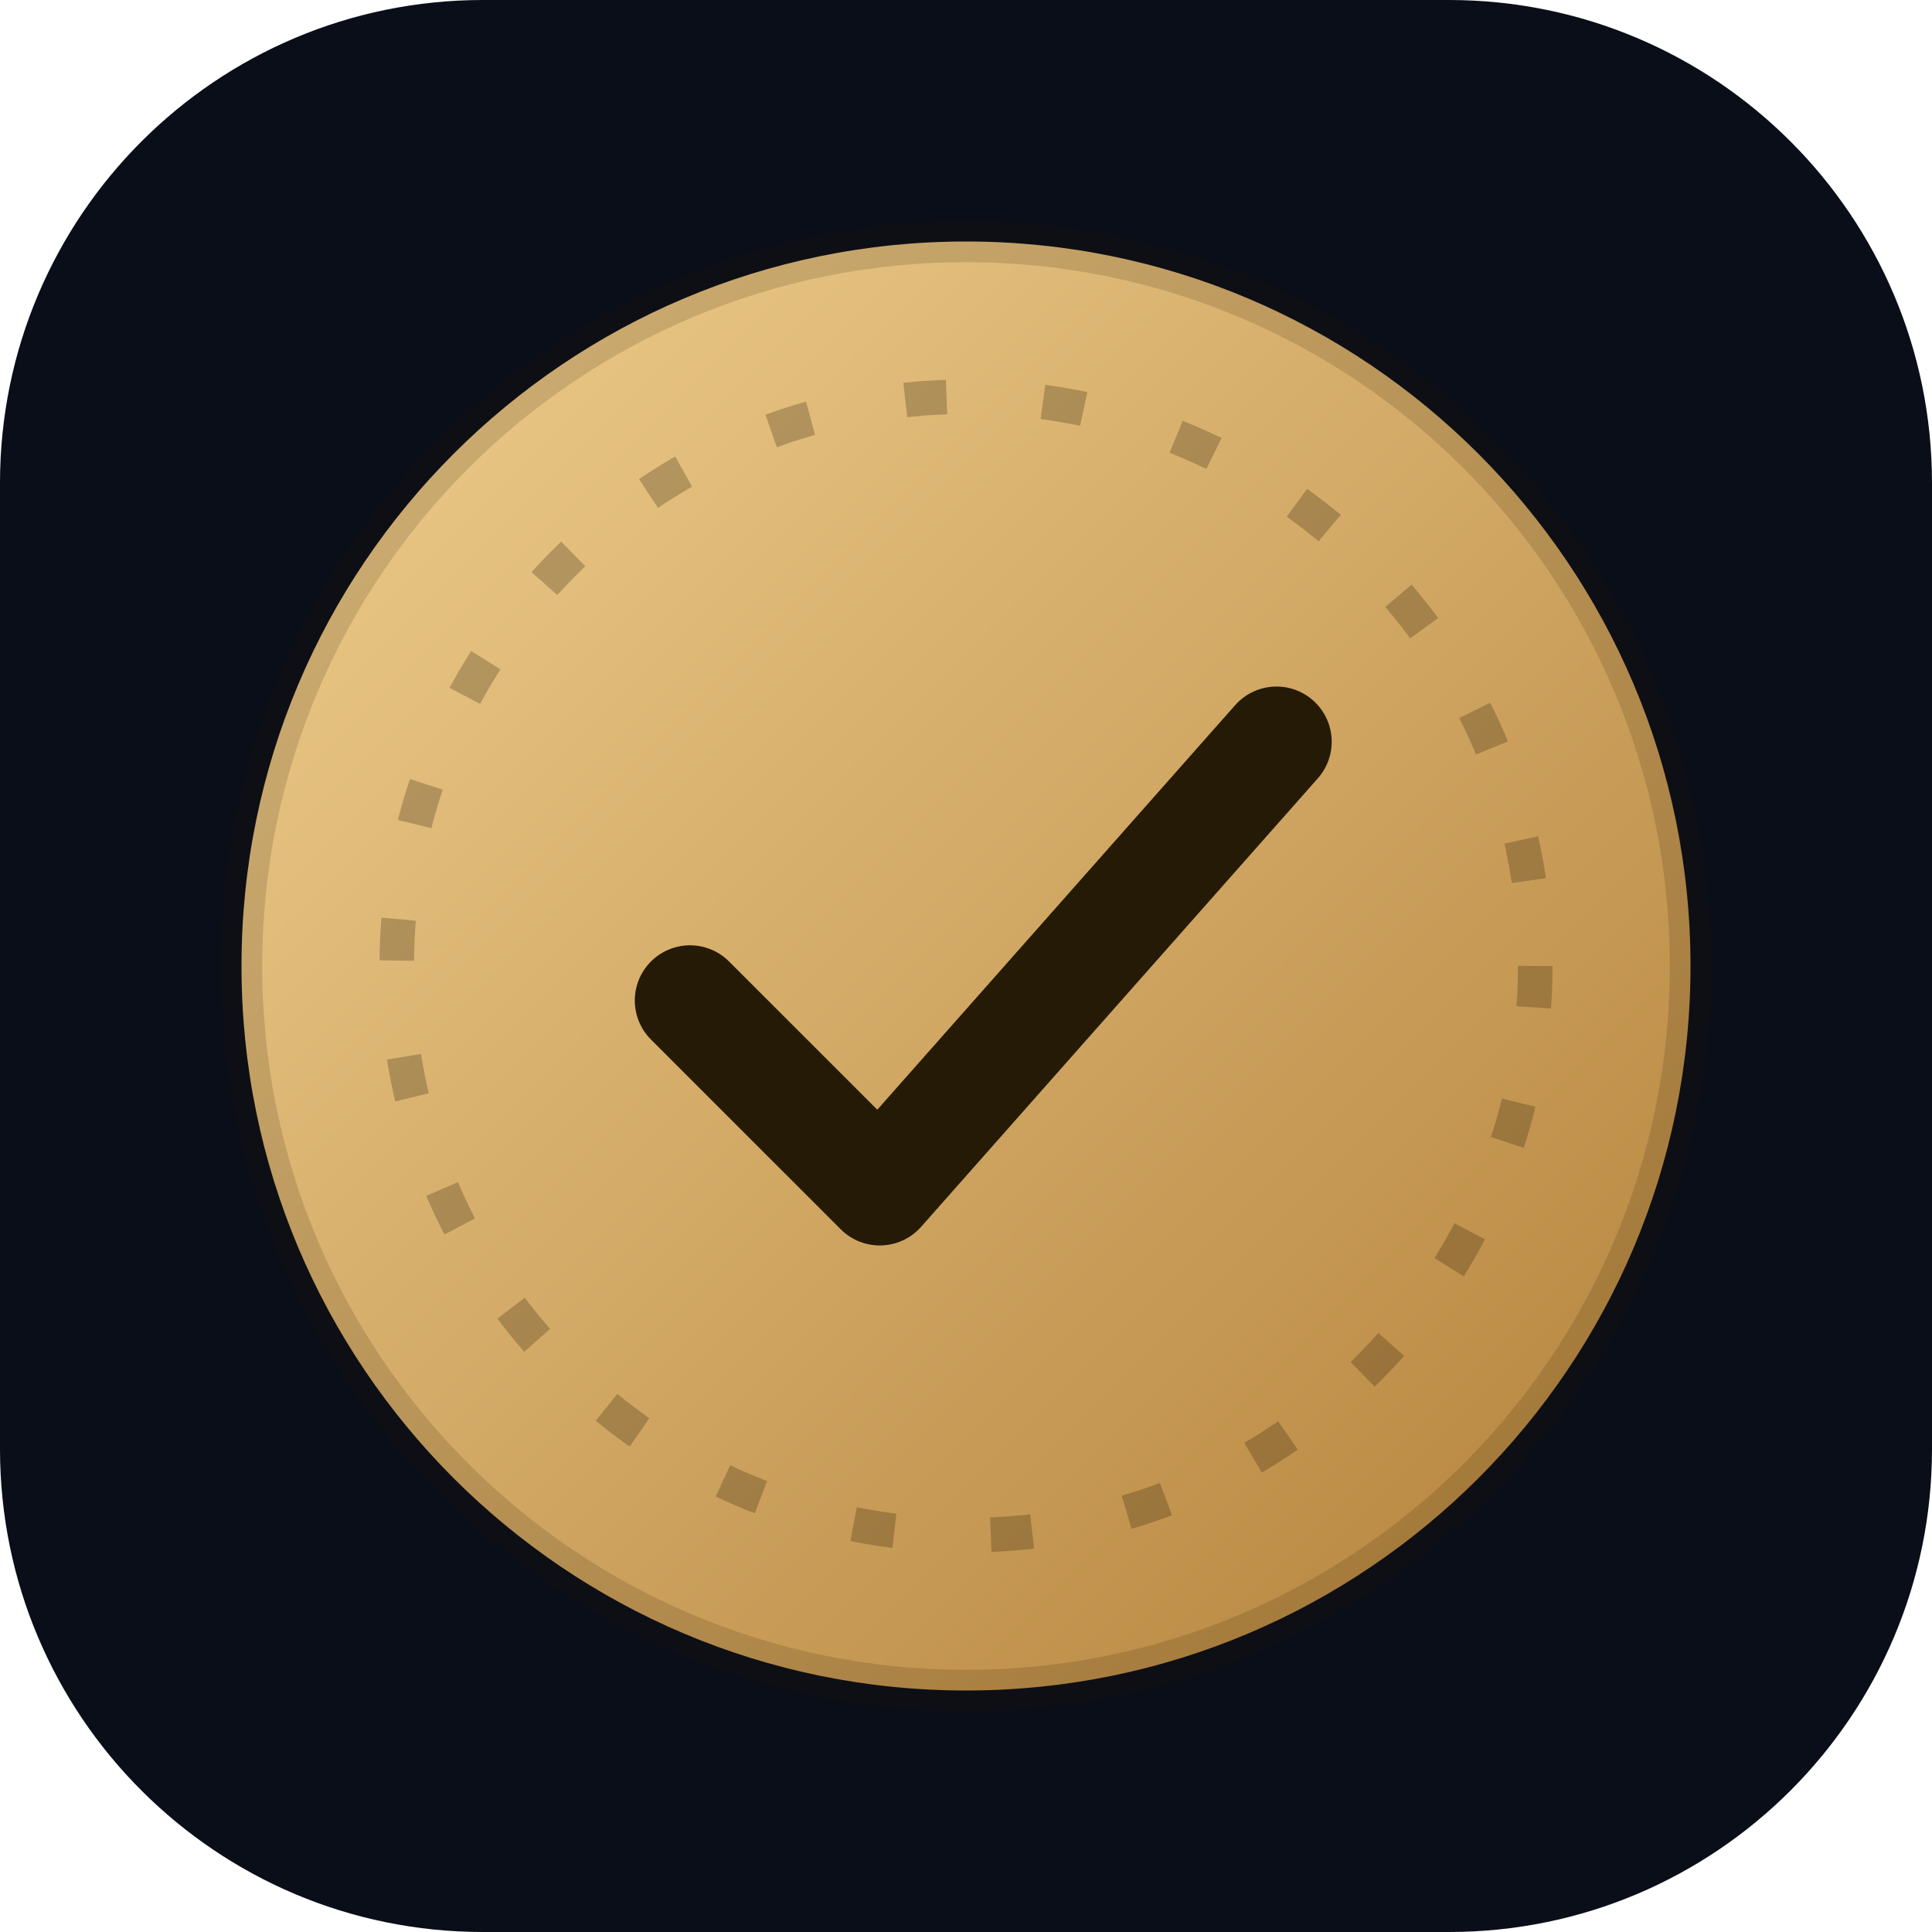
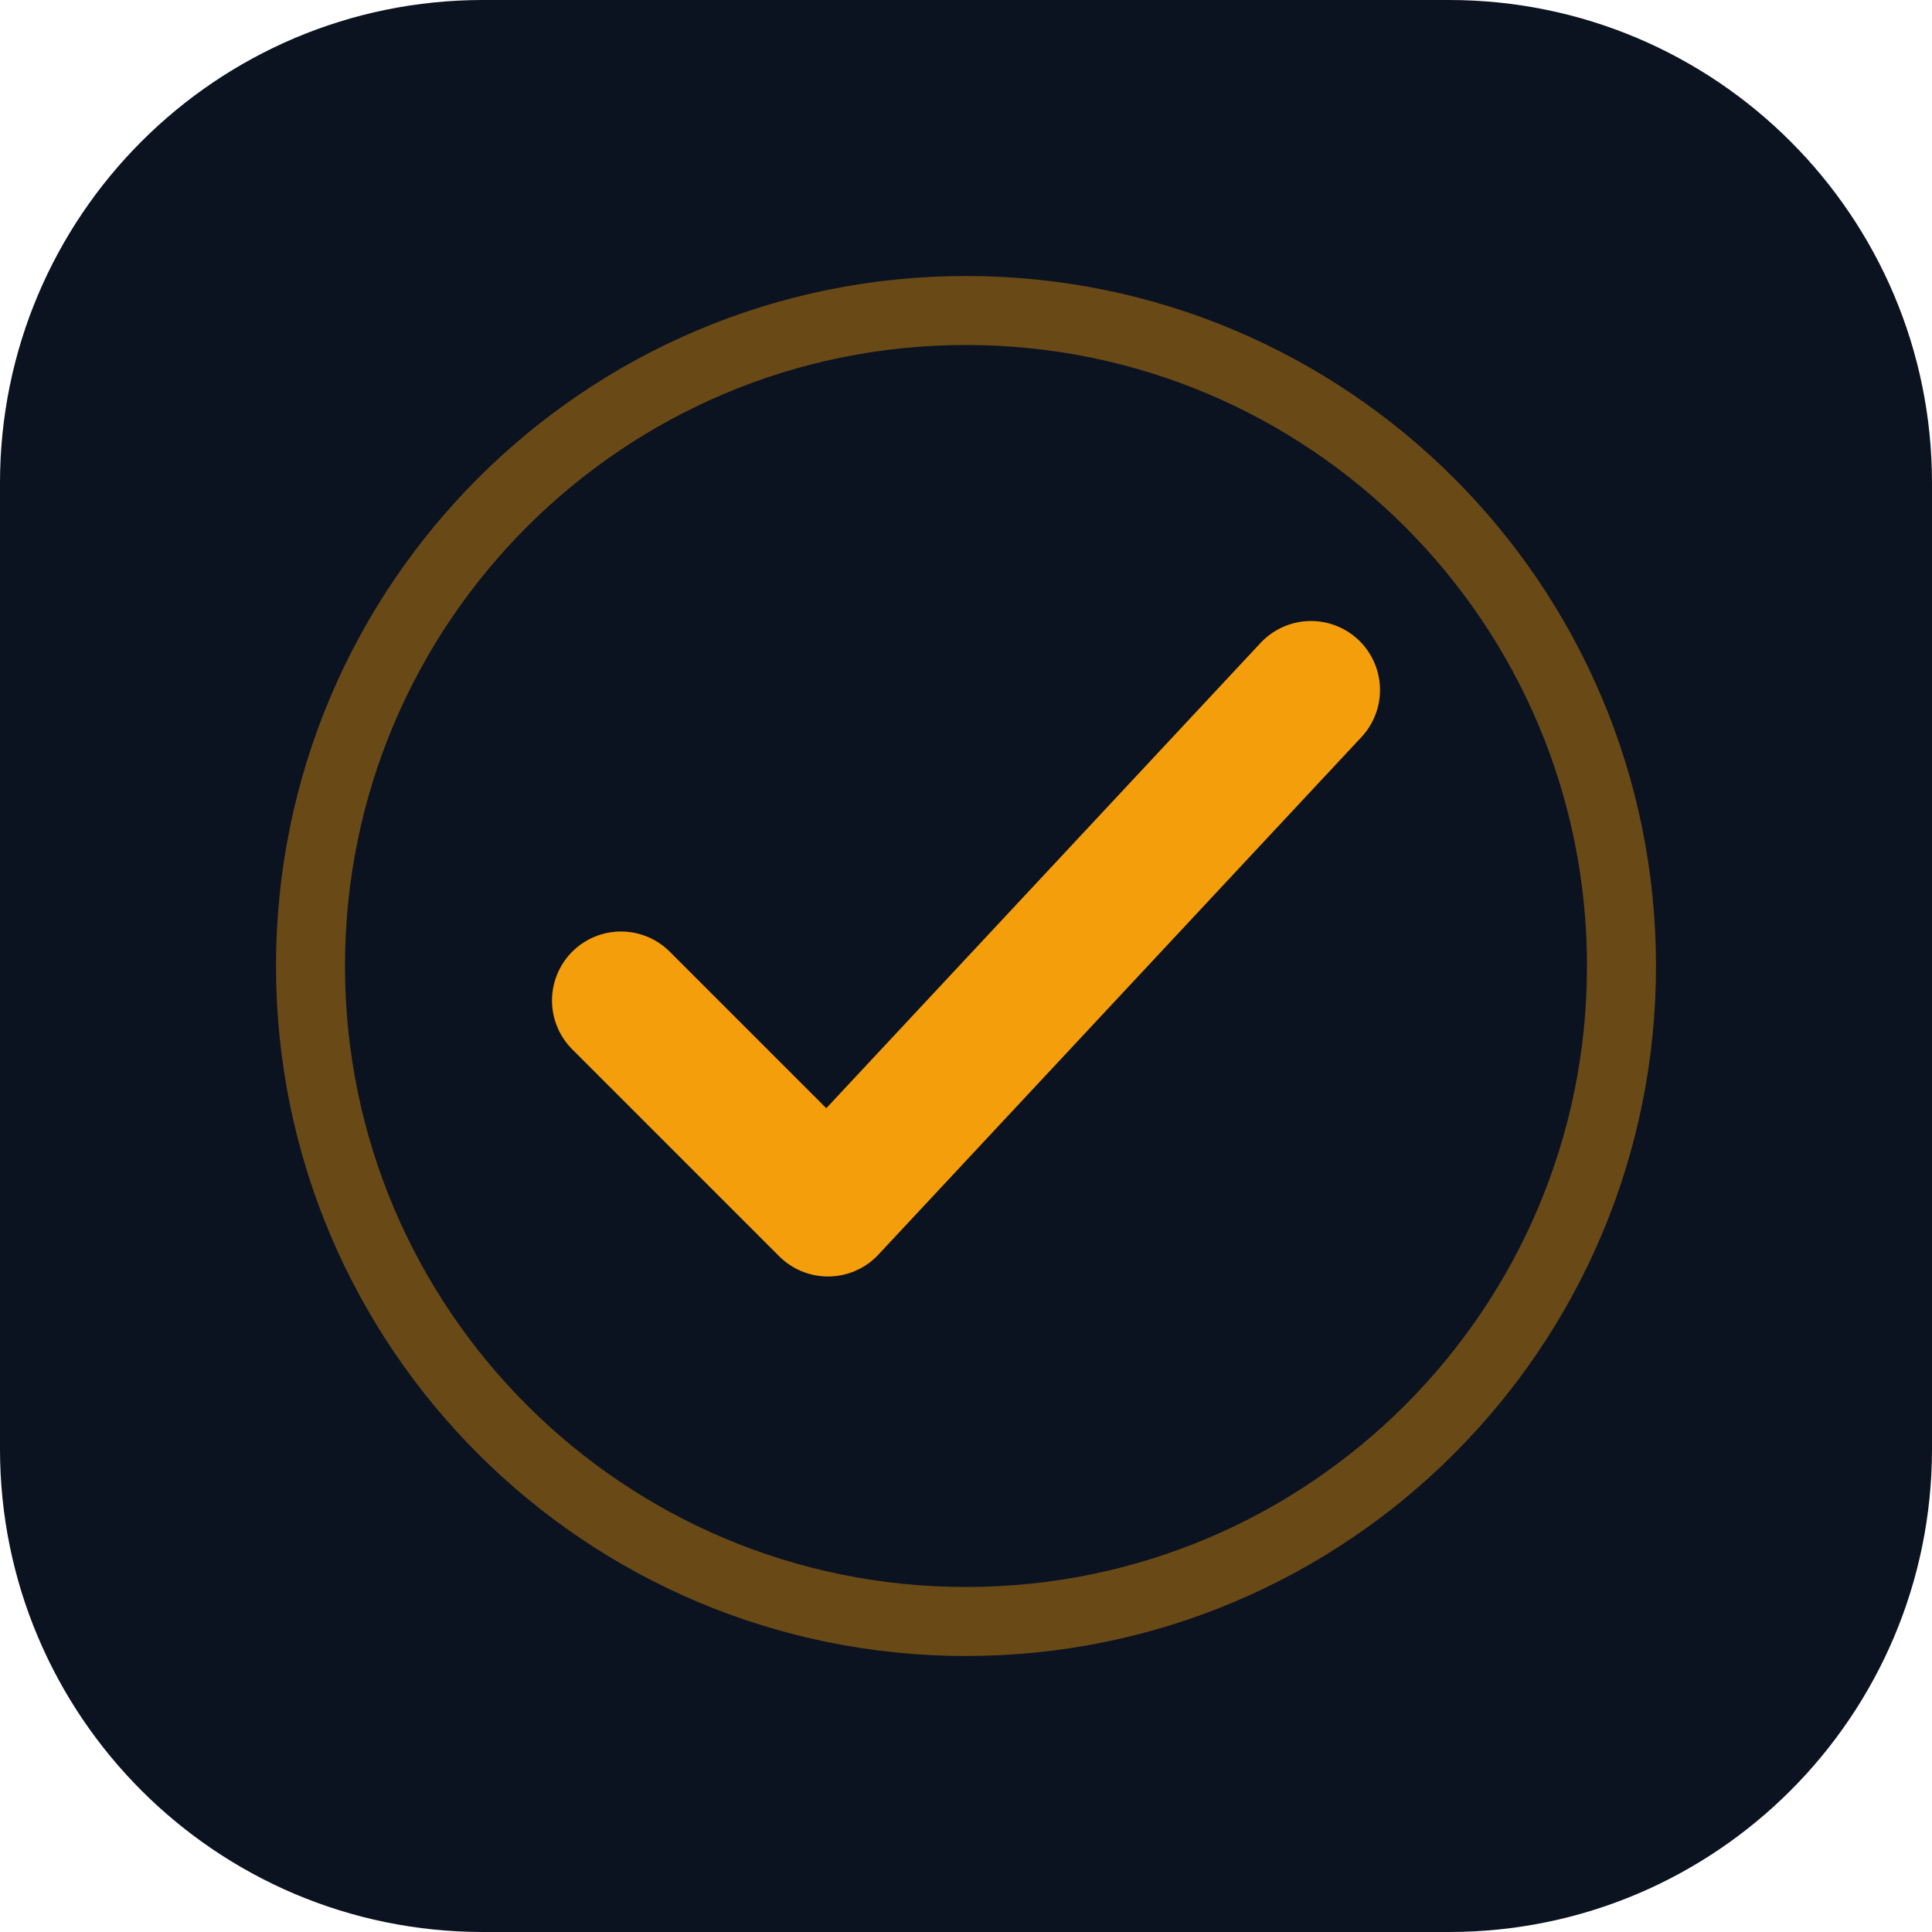
- <svg xmlns="http://www.w3.org/2000/svg" viewBox="0 0 56 56" role="img" aria-label="crdledger seal">
-   <defs>
-     <linearGradient id="g" x1="0" y1="0" x2="1" y2="1">
-       <stop offset="0%" stop-color="#f0cf8f" />
-       <stop offset="100%" stop-color="#b3813a" />
-     </linearGradient>
-   </defs>
-   <rect width="56" height="56" rx="14" fill="#0a0e18" />
-   <circle cx="28" cy="28" r="21" fill="url(#g)" />
-   <circle cx="28" cy="28" r="21" fill="none" stroke="#241a06" stroke-opacity="0.15" stroke-width="1.2" />
-   <circle cx="28" cy="28" r="16.5" fill="none" stroke="#241a06" stroke-opacity="0.25" stroke-width="1" stroke-dasharray="1.2 2.8" />
-   <path d="M20 29 L25.5 34.5 L37 21.5" fill="none" stroke="#241a06" stroke-width="3.2" stroke-linecap="round" stroke-linejoin="round" />
+ <svg xmlns="http://www.w3.org/2000/svg" viewBox="0 0 56 56" role="img" aria-label="crdledger">
+   <rect width="56" height="56" rx="14" fill="#0B1220" />
+   <circle cx="28" cy="28" r="19" fill="none" stroke="#F59E0B" stroke-width="2" opacity="0.4" />
+   <path d="M18 29 L24 35 L38 20" fill="none" stroke="#F59E0B" stroke-width="4" stroke-linecap="round" stroke-linejoin="round" />
</svg>
